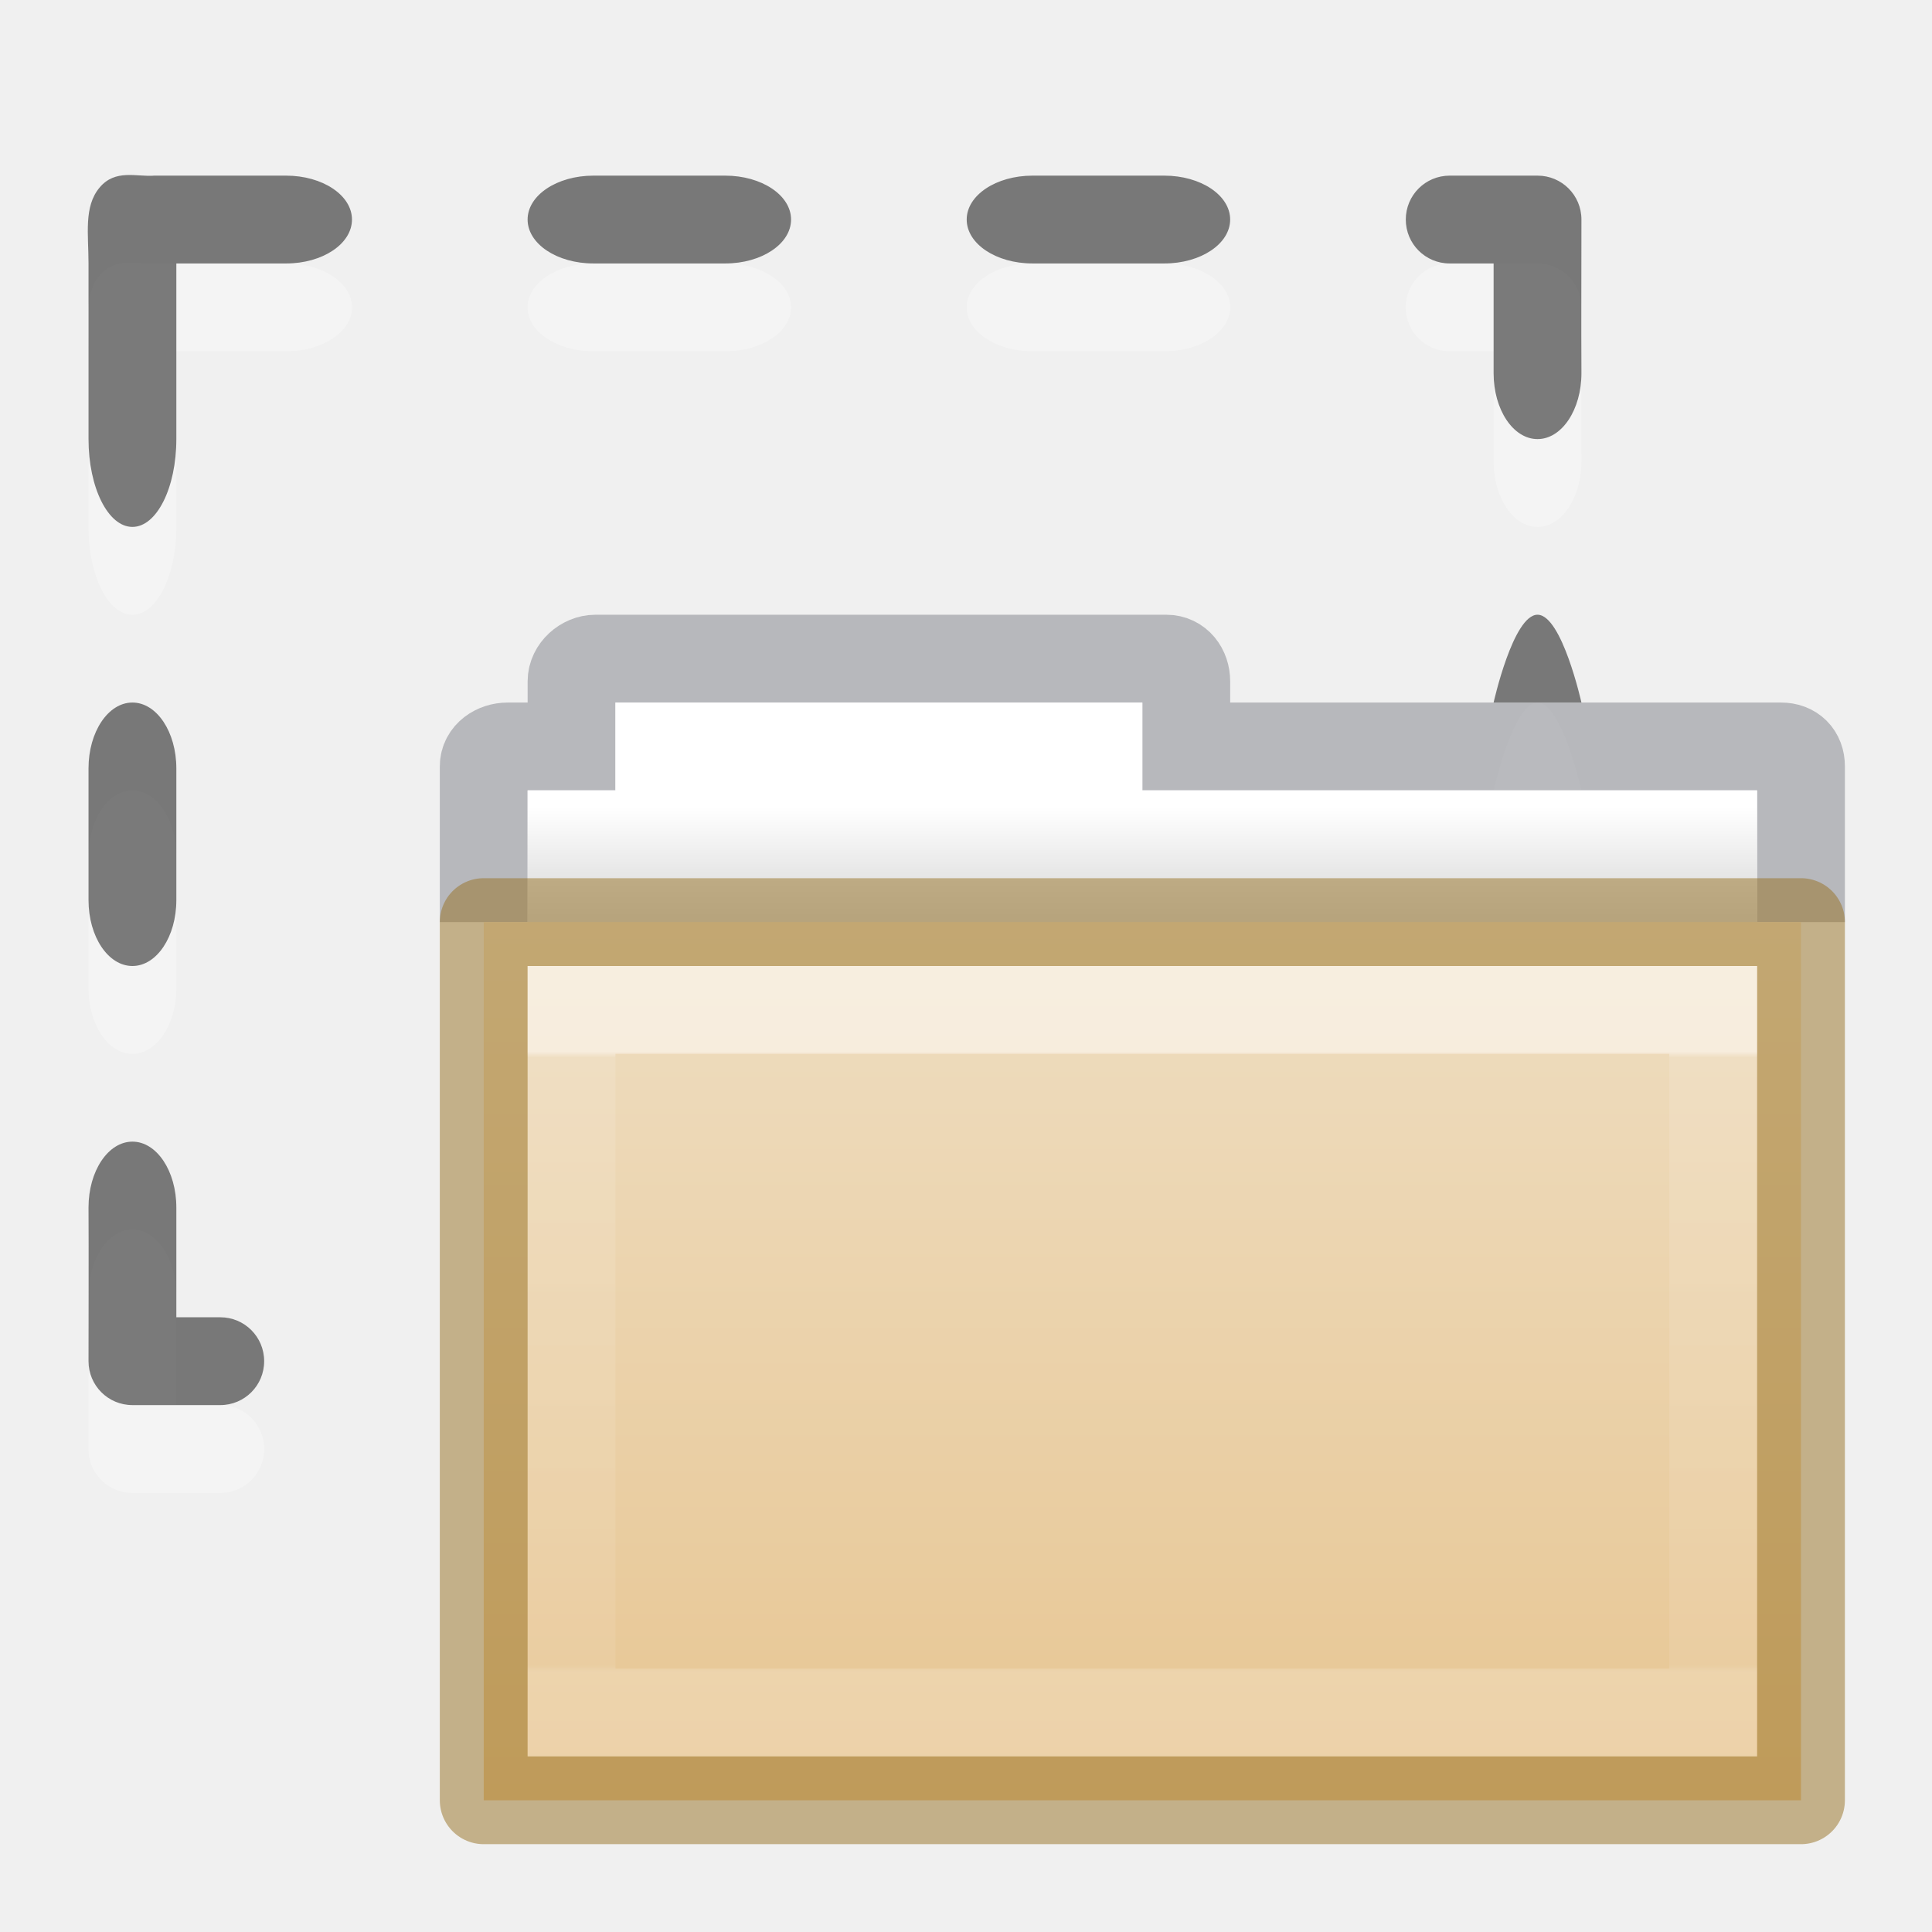
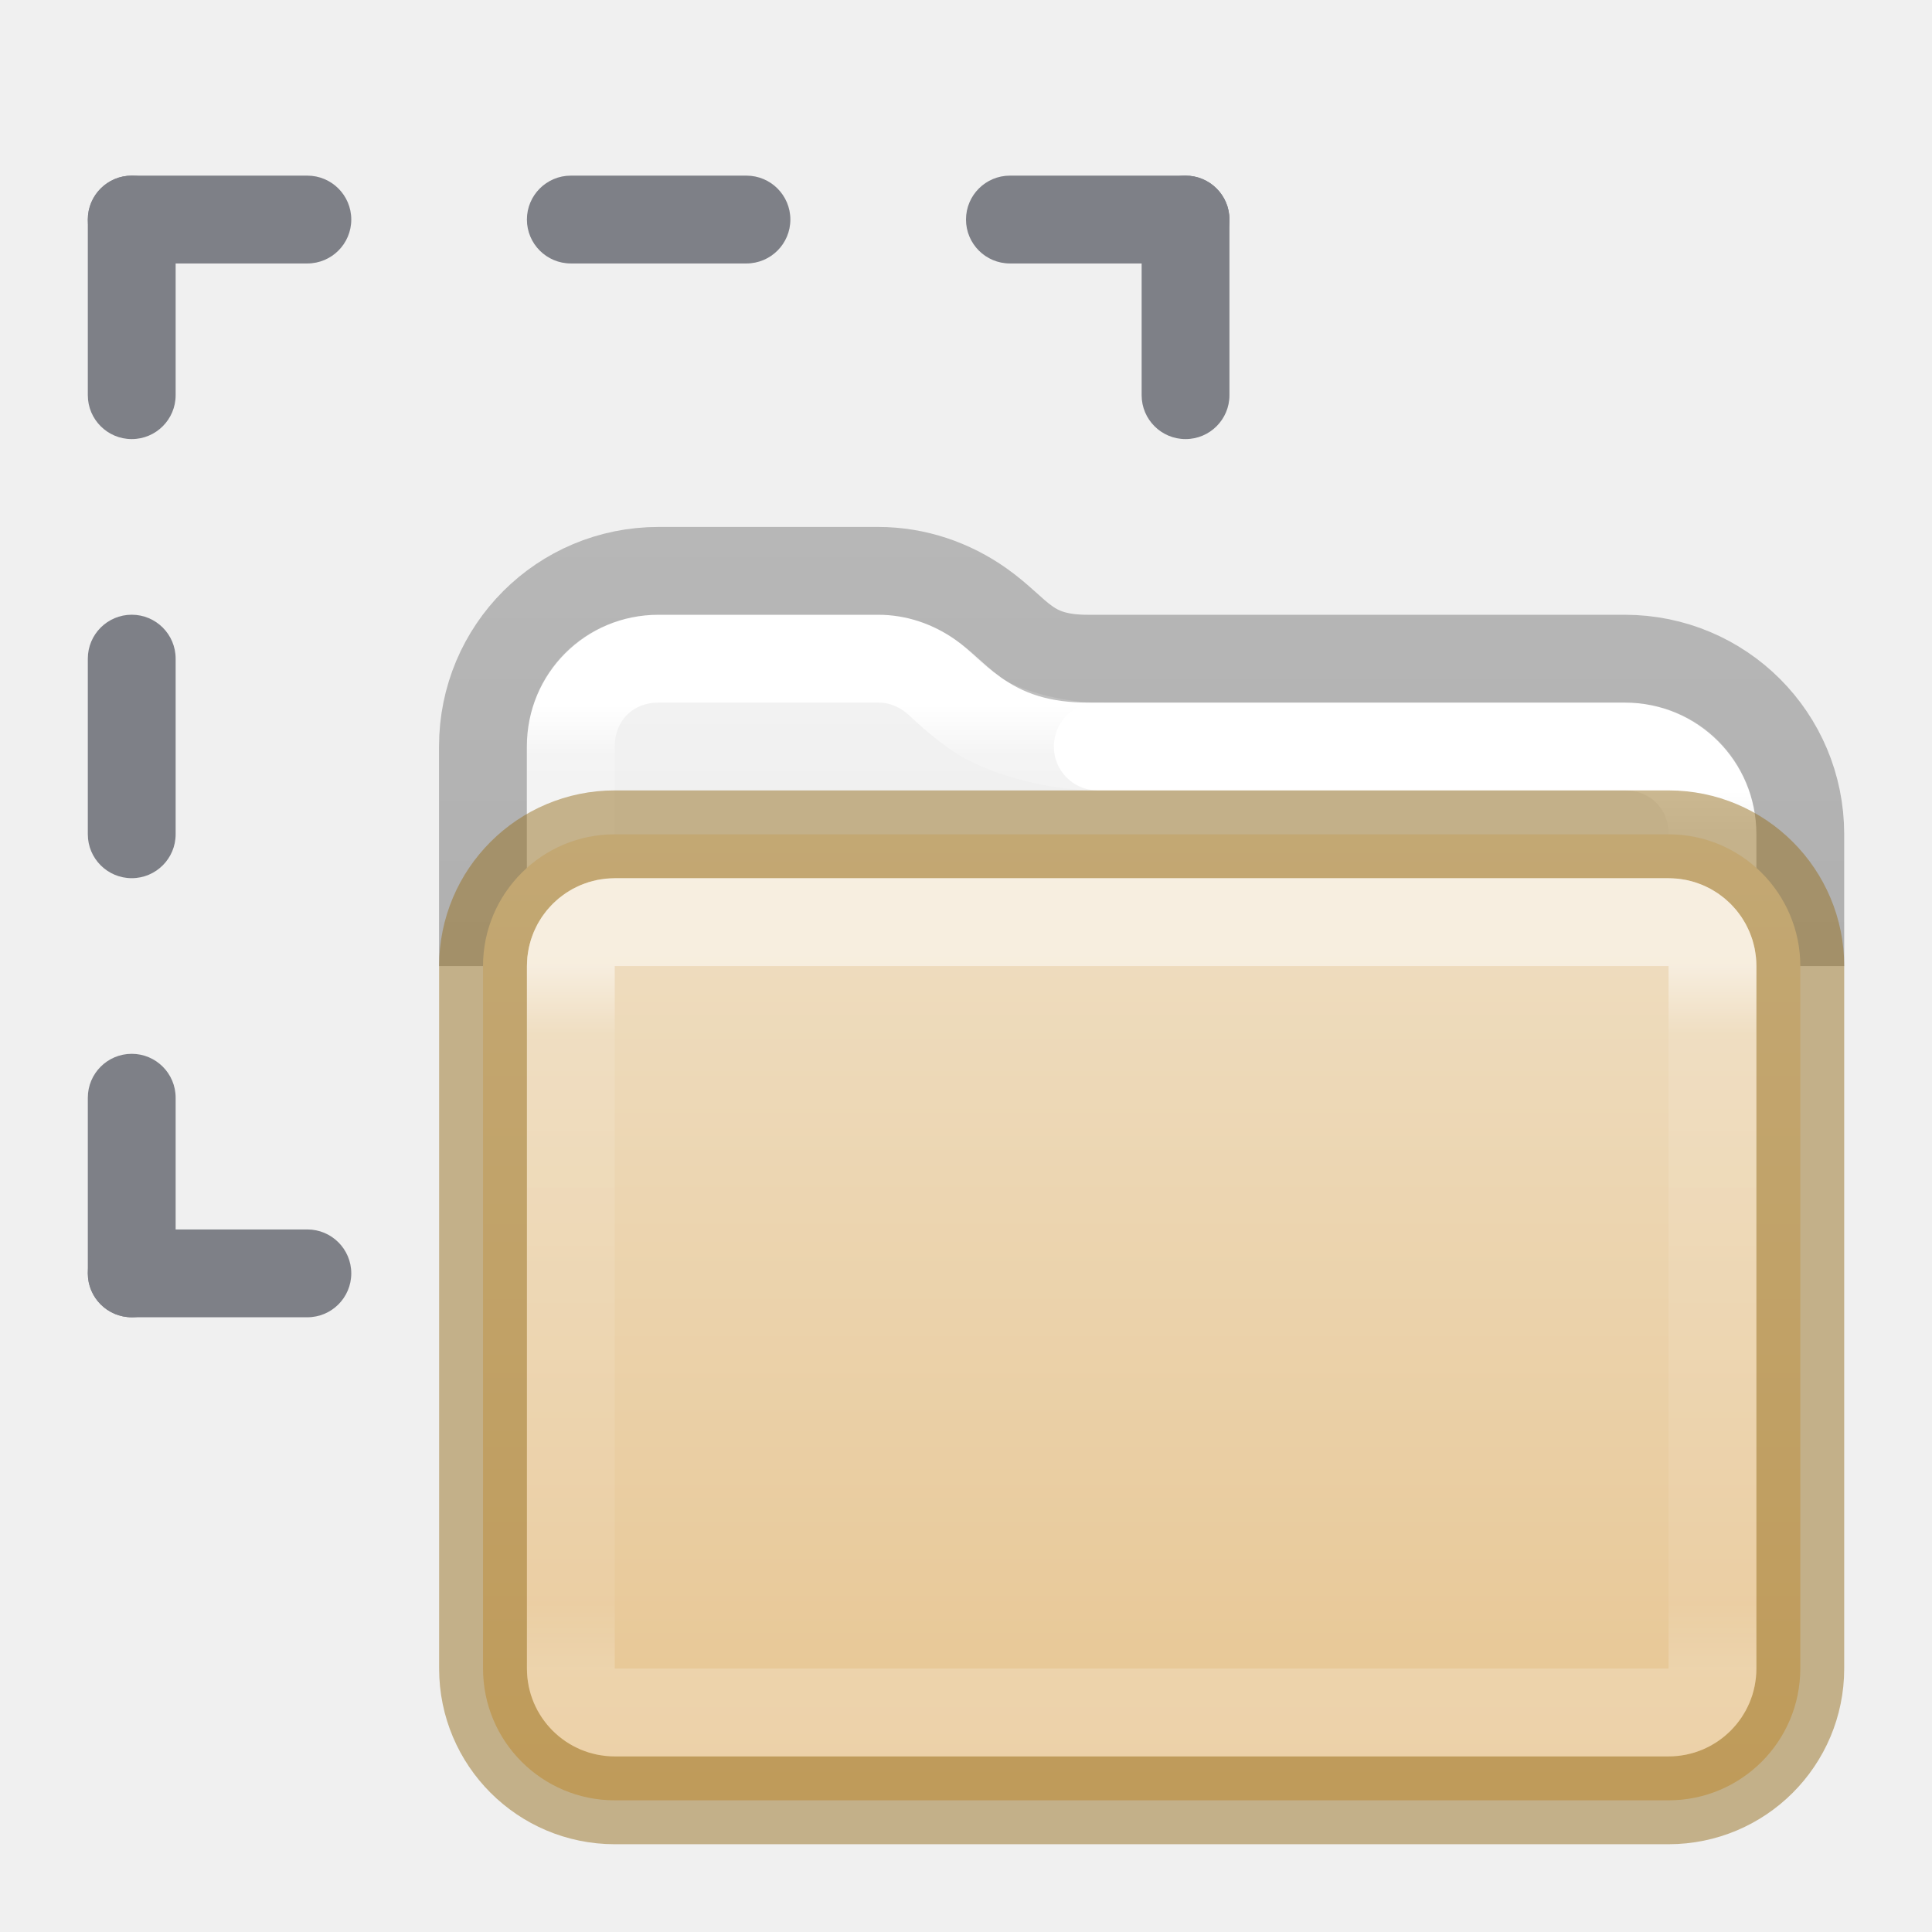
- <svg xmlns="http://www.w3.org/2000/svg" xmlns:xlink="http://www.w3.org/1999/xlink" width="22" height="22" id="svg2" version="1.0">
+ <svg xmlns="http://www.w3.org/2000/svg" xmlns:xlink="http://www.w3.org/1999/xlink" id="svg2" height="22" width="22" version="1.0">
  <defs id="defs4">
-     <linearGradient id="linearGradient4346">
-       <stop offset="0" style="stop-color:#ffffff;stop-opacity:1" id="stop4348" />
-       <stop offset="1" style="stop-color:#d8d8d8;stop-opacity:1" id="stop4350" />
-     </linearGradient>
-     <linearGradient id="linearGradient3454-2-5-0-3-8">
-       <stop id="stop3456-4-9-38-1-9" style="stop-color:#ffffff;stop-opacity:1" offset="0" />
-       <stop id="stop3458-39-80-3-5-6" style="stop-color:#ffffff;stop-opacity:0.235" offset="0.01" />
-       <stop id="stop3460-7-0-2-4-4" style="stop-color:#ffffff;stop-opacity:0.157" offset="0.99" />
-       <stop id="stop3462-0-9-8-7-8" style="stop-color:#ffffff;stop-opacity:0.392" offset="1" />
-     </linearGradient>
-     <linearGradient x1="-162.679" y1="58.567" x2="-162.679" y2="80.031" id="linearGradient5954" xlink:href="#linearGradient4632-0-6-4-4-4" gradientUnits="userSpaceOnUse" gradientTransform="matrix(0.5041322,0,0,0.4933339,93.64025,-24.86402)" />
    <linearGradient id="linearGradient4632-0-6-4-4-4">
      <stop id="stop4634-4-4-7-4" style="stop-color:#efdfc4;stop-opacity:1" offset="0" />
      <stop id="stop4636-3-1-5-9" style="stop-color:#e7c591;stop-opacity:1" offset="1" />
    </linearGradient>
-     <linearGradient xlink:href="#linearGradient4346" id="linearGradient4580" gradientUnits="userSpaceOnUse" gradientTransform="matrix(0.3333333,0,0,0.3297102,-17.44063,-0.6478427)" x1="62.989" y1="11.645" x2="62.989" y2="15.385" />
-     <linearGradient xlink:href="#linearGradient3454-2-5-0-3-8" id="linearGradient4582" gradientUnits="userSpaceOnUse" gradientTransform="matrix(0.8918903,0,0,0.9404696,3.14398,5.346537)" x1="11.35" y1="0.667" x2="11.35" y2="8.172" />
+     <linearGradient x1="24" y1="7.539" x2="24" y2="40.45" id="linearGradient3304-3" xlink:href="#linearGradient1236" gradientUnits="userSpaceOnUse" gradientTransform="matrix(0.3513515,0,0,0.2432433,-0.6393091,-9.194326)" />
+     <linearGradient id="linearGradient1236">
+       <stop id="stop1228" style="stop-color:#ffffff;stop-opacity:1" offset="0" />
+       <stop id="stop1230" style="stop-color:#ffffff;stop-opacity:0.235" offset="0.095" />
+       <stop id="stop1232" style="stop-color:#ffffff;stop-opacity:0.157" offset="0.907" />
+       <stop id="stop1234" style="stop-color:#ffffff;stop-opacity:0.392" offset="1" />
+     </linearGradient>
+     <linearGradient gradientTransform="matrix(0.5816909,0,0,0.5426673,106.6088,-41.15691)" gradientUnits="userSpaceOnUse" xlink:href="#linearGradient4632-0-6-4-4-4" id="linearGradient5954-6" y2="79.792" x2="-162.679" y1="59.522" x1="-162.679" />
+     <linearGradient xlink:href="#linearGradient3104-6" id="linearGradient2140" gradientUnits="userSpaceOnUse" gradientTransform="matrix(0.3726957,0,0,0.8947171,-16.2242,-36.01725)" x1="56.408" y1="42.392" x2="56.408" y2="26.596" />
+     <linearGradient id="linearGradient3104-6">
+       <stop offset="0" style="stop-color:#000000;stop-opacity:0.32;" id="stop3106-3" />
+       <stop offset="1" style="stop-color:#000000;stop-opacity:0.24;" id="stop3108-9" />
+     </linearGradient>
+     <linearGradient x1="12.296" y1="7.273" x2="12.296" y2="40.591" id="linearGradient3304" xlink:href="#linearGradient3924-4-8" gradientUnits="userSpaceOnUse" gradientTransform="matrix(0.2975107,0,0,0.2972973,0.6528676,-12.49557)" />
+     <linearGradient id="linearGradient3924-4-8">
+       <stop id="stop3926-0-4" style="stop-color:#ffffff;stop-opacity:1" offset="0" />
+       <stop id="stop3928-6-8" style="stop-color:#ffffff;stop-opacity:0.235" offset="0.057" />
+       <stop id="stop3930-2-1" style="stop-color:#ffffff;stop-opacity:0.157" offset="0.951" />
+       <stop id="stop3932-9-0" style="stop-color:#ffffff;stop-opacity:0.392" offset="1" />
+     </linearGradient>
+     <linearGradient x1="33.011" y1="10.567" x2="33.011" y2="40.908" id="linearGradient3304-5" xlink:href="#linearGradient3924-4-8" gradientUnits="userSpaceOnUse" gradientTransform="matrix(0.2975107,0,0,0.2972973,0.6528676,-12.49557)" />
+     <linearGradient xlink:href="#linearGradient3600-9-51" id="linearGradient2184" gradientUnits="userSpaceOnUse" gradientTransform="matrix(0.3578939,0,0,0.2950482,-18.69235,-12.78128)" x1="74.839" y1="4.536" x2="74.839" y2="49.779" />
+     <linearGradient id="linearGradient3600-9-51">
+       <stop offset="0" style="stop-color:#f4f4f4;stop-opacity:1" id="stop3602-0-0" />
+       <stop offset="1" style="stop-color:#dbdbdb;stop-opacity:1" id="stop3604-9-04" />
+     </linearGradient>
  </defs>
-   <path style="opacity:0.3;fill:#ffffff;fill-opacity:1;stroke:none" d="M 1.133,3.137 C 0.952,3.354 1.008,3.669 1.008,4 v 2 c 0,0.554 0.223,1 0.5,1 0.277,0 0.5,-0.446 0.5,-1 V 4 h 1.25 c 0.415,0 0.75,-0.223 0.75,-0.5 0,-0.277 -0.335,-0.5 -0.75,-0.5 h -1.5 C 1.56,3.017 1.313,2.92 1.133,3.137 Z M 6.758,3 c -0.415,0 -0.75,0.223 -0.75,0.5 0,0.277 0.335,0.5 0.75,0.5 h 1.5 c 0.415,0 0.75,-0.223 0.75,-0.5 0,-0.277 -0.335,-0.5 -0.75,-0.5 z m 5,0 c -0.415,0 -0.75,0.223 -0.75,0.5 0,0.277 0.335,0.5 0.75,0.5 h 1.5 c 0.415,0 0.75,-0.223 0.75,-0.5 0,-0.277 -0.335,-0.5 -0.75,-0.5 z m 4.75,0 c -0.277,0 -0.5,0.223 -0.5,0.5 0,0.277 0.223,0.5 0.5,0.5 h 0.5 v 1.25 c 0,0.415 0.223,0.75 0.5,0.75 0.277,0 0.5,-0.335 0.5,-0.75 -0.003,-0.574 0,-1.203 0,-1.75 0,-0.277 -0.223,-0.5 -0.5,-0.5 z m 1,5 c -0.277,0 -0.5,1 -0.5,1 h 1 c 0,0 -0.223,-1 -0.5,-1 z M 1.508,9 c -0.277,0 -0.5,0.335 -0.5,0.75 v 1.5 c 0,0.415 0.223,0.75 0.5,0.75 0.277,0 0.5,-0.335 0.5,-0.75 v -1.5 c 0,-0.415 -0.223,-0.75 -0.5,-0.75 z m 16,4 c -0.277,0 -0.5,0.446 -0.5,1 v 2 h -1.25 c -0.415,0 -0.75,0.223 -0.75,0.5 0,0.277 0.335,0.5 0.75,0.5 h 1.5 c 0.081,0 0.146,-0.016 0.219,-0.031 0.014,0.002 0.017,0.031 0.031,0.031 0.069,0 0.128,-0.043 0.188,-0.094 0.186,-0.091 0.312,-0.24 0.312,-0.406 0,-0.045 -0.015,-0.084 -0.031,-0.125 0.025,-0.12 0.031,-0.236 0.031,-0.375 v -2 c 0,-0.554 -0.223,-1 -0.5,-1 z M 1.508,14 c -0.277,0 -0.5,0.335 -0.5,0.75 0.003,0.574 0,1.203 0,1.75 0,0.277 0.223,0.5 0.5,0.5 h 1 c 0.277,0 0.5,-0.223 0.5,-0.5 0,-0.277 -0.223,-0.5 -0.5,-0.5 h -0.5 v -1.25 c 0,-0.415 -0.223,-0.75 -0.5,-0.75 z m 5.25,2 c -0.415,0 -0.75,0.223 -0.75,0.5 0,0.277 0.335,0.5 0.75,0.5 h 0.5 c 0.415,0 0.75,-0.223 0.75,-0.5 0,-0.277 -0.335,-0.5 -0.75,-0.5 z m 4,0 c -0.415,0 -0.75,0.223 -0.75,0.5 0,0.277 0.335,0.5 0.75,0.5 h 1.5 c 0.415,0 0.75,-0.223 0.75,-0.5 0,-0.277 -0.335,-0.5 -0.75,-0.5 z" id="path3841" />
-   <path id="rect4043" d="M 1.133,2.137 C 0.952,2.354 1.008,2.669 1.008,3 v 2 c 0,0.554 0.223,1 0.5,1 0.277,0 0.5,-0.446 0.5,-1 V 3 h 1.25 c 0.415,0 0.75,-0.223 0.75,-0.5 0,-0.277 -0.335,-0.5 -0.75,-0.5 h -1.5 C 1.56,2.017 1.313,1.92 1.133,2.137 Z M 6.758,2 c -0.415,0 -0.75,0.223 -0.75,0.5 0,0.277 0.335,0.5 0.75,0.5 h 1.5 c 0.415,0 0.75,-0.223 0.75,-0.5 0,-0.277 -0.335,-0.5 -0.75,-0.5 z m 5,0 c -0.415,0 -0.75,0.223 -0.75,0.5 0,0.277 0.335,0.5 0.75,0.5 h 1.5 c 0.415,0 0.75,-0.223 0.75,-0.5 0,-0.277 -0.335,-0.5 -0.75,-0.5 z m 4.75,0 c -0.277,0 -0.5,0.223 -0.5,0.5 0,0.277 0.223,0.5 0.5,0.5 h 0.5 v 1.25 c 0,0.415 0.223,0.75 0.5,0.75 0.277,0 0.5,-0.335 0.5,-0.75 -0.003,-0.574 0,-1.203 0,-1.75 0,-0.277 -0.223,-0.5 -0.5,-0.5 z m 1,5 c -0.277,0 -0.5,1 -0.5,1 h 1 c 0,0 -0.223,-1 -0.5,-1 z M 1.508,8 c -0.277,0 -0.5,0.335 -0.5,0.75 v 1.5 c 0,0.415 0.223,0.75 0.5,0.75 0.277,0 0.5,-0.335 0.5,-0.75 v -1.5 c 0,-0.415 -0.223,-0.75 -0.5,-0.75 z m 16,4 c -0.277,0 -0.5,0.446 -0.5,1 v 2 h -1.25 c -0.415,0 -0.75,0.223 -0.75,0.5 0,0.277 0.335,0.5 0.75,0.5 h 1.5 c 0.081,0 0.146,-0.016 0.219,-0.031 0.014,0.002 0.017,0.031 0.031,0.031 0.069,0 0.128,-0.043 0.188,-0.094 0.186,-0.091 0.312,-0.24 0.312,-0.406 0,-0.045 -0.015,-0.084 -0.031,-0.125 0.025,-0.12 0.031,-0.236 0.031,-0.375 v -2 c 0,-0.554 -0.223,-1 -0.5,-1 z M 1.508,13 c -0.277,0 -0.5,0.335 -0.5,0.75 0.003,0.574 0,1.203 0,1.75 0,0.277 0.223,0.5 0.5,0.5 h 1 c 0.277,0 0.5,-0.223 0.5,-0.5 0,-0.277 -0.223,-0.5 -0.5,-0.5 h -0.5 v -1.25 c 0,-0.415 -0.223,-0.75 -0.5,-0.75 z m 5.25,2 c -0.415,0 -0.75,0.223 -0.75,0.5 0,0.277 0.335,0.5 0.75,0.5 h 0.5 c 0.415,0 0.75,-0.223 0.75,-0.5 0,-0.277 -0.335,-0.5 -0.75,-0.5 z m 4,0 c -0.415,0 -0.75,0.223 -0.75,0.5 0,0.277 0.335,0.5 0.75,0.5 h 1.5 c 0.415,0 0.75,-0.223 0.75,-0.5 0,-0.277 -0.335,-0.5 -0.75,-0.5 z" style="opacity:0.5;fill:#000000;fill-opacity:1;stroke:none" />
-   <g id="g875" transform="translate(5.008181,6)">
-     <path style="color:#000000;display:inline;overflow:visible;visibility:visible;opacity:0.5;vector-effect:none;fill:none;fill-opacity:1;stroke:#7e8087;stroke-width:1;stroke-linecap:square;stroke-linejoin:miter;stroke-miterlimit:4;stroke-dasharray:none;stroke-dashoffset:0;stroke-opacity:1;marker:none;enable-background:accumulate" id="rect4170-6" d="M 15.5,4 V 2.726 C 15.5,2.588 15.412,2.5 15.273,2.5 H 8.5 V 1.758 C 8.5,1.619 8.412,1.5 8.273,1.5 h -6.5 C 1.635,1.5 1.5,1.619 1.5,1.758 V 2.5 H 0.773 C 0.634,2.5 0.5,2.588 0.5,2.727 V 4" />
-     <path style="color:#000000;display:inline;overflow:visible;visibility:visible;fill:url(#linearGradient4580);fill-opacity:1;fill-rule:nonzero;stroke:none;stroke-width:1;marker:none;enable-background:accumulate" id="rect4170-0-2" d="M 2,2 V 3 H 1 V 7 H 15 V 3 H 8 V 2 Z" />
-     <path style="color:#000000;display:inline;overflow:visible;visibility:visible;opacity:1;vector-effect:none;fill:url(#linearGradient5954);fill-opacity:1;stroke:#987124;stroke-width:1;stroke-linecap:butt;stroke-linejoin:round;stroke-miterlimit:4;stroke-dasharray:none;stroke-dashoffset:0;stroke-opacity:0.498;marker:none;enable-background:accumulate" id="rect3086-0-9" d="m 0.5,4.5 h 15 v 10 h -15 z" />
-     <path style="color:#000000;display:inline;overflow:visible;visibility:visible;opacity:0.5;fill:none;stroke:url(#linearGradient4582);stroke-width:1;stroke-linecap:round;stroke-linejoin:miter;stroke-miterlimit:4;stroke-dasharray:none;stroke-dashoffset:0;stroke-opacity:1;marker:none;enable-background:accumulate" id="rect3086-9-1" d="m 1.5,5.5 h 13 v 8 h -13 z" />
+   <g id="g1604" transform="translate(5.207238,18.35649)">
+     <path id="rect5505-21-1-7-2-9-5" style="color:#000000;font-variation-settings:normal;display:inline;overflow:visible;visibility:visible;vector-effect:none;fill:url(#linearGradient2184);fill-opacity:1;fill-rule:nonzero;stroke:none;stroke-width:1;stroke-linecap:butt;stroke-linejoin:miter;stroke-miterlimit:4;stroke-dasharray:none;stroke-dashoffset:0;stroke-opacity:1;-inkscape-stroke:none;marker:none;enable-background:accumulate;stop-color:#000000" d="m 2.293,-11.356 c -0.052,0 -0.103,0.003 -0.154,0.008 -0.101,0.01 -0.199,0.029 -0.293,0.059 -0.47,0.146 -0.841,0.516 -0.986,0.986 -0.029,0.094 -0.048,0.192 -0.059,0.293 -0.005,0.051 -0.008,0.102 -0.008,0.154 v 2.5 6 H 14.793 v -6 -1.5 c 0,-0.84 -0.66,-1.5 -1.5,-1.5 H 7.18 c -0.418,0 -0.76,-0.123 -0.99,-0.287 -0.23,-0.164 -0.345,-0.307 -0.516,-0.428 -0.254,-0.179 -0.553,-0.285 -0.881,-0.285 z" />
+     <path id="rect5505-21-2-8-2-9" style="color:#000000;font-variation-settings:normal;display:inline;overflow:visible;visibility:visible;vector-effect:none;fill:none;fill-opacity:1;stroke:url(#linearGradient3304-5);stroke-width:1;stroke-linecap:round;stroke-linejoin:round;stroke-miterlimit:4;stroke-dasharray:none;stroke-dashoffset:0;stroke-opacity:1;-inkscape-stroke:none;marker:none;enable-background:accumulate;stop-color:#000000" d="m 14.293,-8.356 v -0.5 c 0,-0.569 -0.431,-1 -1,-1 H 7.293" />
+     <path id="rect5505-21-2-8-2" style="color:#000000;font-variation-settings:normal;display:inline;overflow:visible;visibility:visible;vector-effect:none;fill:none;fill-opacity:1;stroke:url(#linearGradient3304);stroke-width:1;stroke-linecap:round;stroke-linejoin:round;stroke-miterlimit:4;stroke-dasharray:none;stroke-dashoffset:0;stroke-opacity:1;-inkscape-stroke:none;marker:none;enable-background:accumulate;stop-color:#000000" d="m 7.293,-9.856 c -0.494,0 -1.102,-0.169 -1.399,-0.381 -0.297,-0.212 -0.392,-0.341 -0.512,-0.426 -0.176,-0.124 -0.372,-0.193 -0.589,-0.193 h -2.5 c -0.57,0 -1,0.431 -1,1 v 1.5" />
+     <path id="rect5505-21-2-8" style="color:#000000;font-variation-settings:normal;display:inline;overflow:visible;visibility:visible;vector-effect:none;fill:none;fill-opacity:1;stroke:url(#linearGradient2140);stroke-width:1;stroke-linecap:butt;stroke-linejoin:round;stroke-miterlimit:4;stroke-dasharray:none;stroke-dashoffset:0;stroke-opacity:1;-inkscape-stroke:none;marker:none;enable-background:accumulate;stop-color:#000000" d="m 15.293,-7.356 v -1.5 c 0,-1.108 -0.892,-2 -2,-2 H 7.179 c -0.684,0 -0.774,-0.311 -1.217,-0.623 -0.331,-0.233 -0.733,-0.377 -1.17,-0.377 h -2.5 c -1.108,0 -2,0.892 -2,2 v 2.5" />
+     <rect width="15" height="11" rx="1.5" ry="1.5" x="0.293" y="-8.856" id="rect5505-21-2" style="color:#000000;font-variation-settings:normal;display:inline;overflow:visible;visibility:visible;vector-effect:none;fill:url(#linearGradient5954-6);fill-opacity:1;fill-rule:nonzero;stroke:#987124;stroke-width:1;stroke-linecap:butt;stroke-linejoin:round;stroke-miterlimit:4;stroke-dasharray:none;stroke-dashoffset:0;stroke-opacity:0.498;-inkscape-stroke:none;marker:none;enable-background:accumulate;stop-color:#000000" />
+     <rect width="13" height="9" x="1.293" y="-7.856" id="rect6741-0-3-5-5" style="opacity:0.5;fill:none;stroke:url(#linearGradient3304-3);stroke-width:1;stroke-linecap:round;stroke-linejoin:round;stroke-miterlimit:4;stroke-dasharray:none;stroke-dashoffset:0;stroke-opacity:1" rx="0.5" ry="0.5" />
  </g>
+   <rect style="opacity:1;fill:#7e8087;fill-opacity:1;fill-rule:evenodd;stroke:none;stroke-width:1;stroke-linecap:round;stroke-linejoin:round;-inkscape-stroke:none;paint-order:markers fill stroke;stop-color:#000000" id="rect2051" width="3" height="1" x="1" y="2" rx="0.5" ry="0.5" />
+   <rect style="opacity:1;fill:#7e8087;fill-opacity:1;fill-rule:evenodd;stroke:none;stroke-width:1;stroke-linecap:round;stroke-linejoin:round;-inkscape-stroke:none;paint-order:markers fill stroke;stop-color:#000000" id="rect2676" width="3" height="1" x="2" y="-2" rx="0.5" ry="0.5" transform="rotate(90)" />
+   <rect style="opacity:1;fill:#7e8087;fill-opacity:1;fill-rule:evenodd;stroke:none;stroke-width:1;stroke-linecap:round;stroke-linejoin:round;-inkscape-stroke:none;paint-order:markers fill stroke;stop-color:#000000" id="rect2678" width="3" height="1" x="7" y="-2" rx="0.5" ry="0.5" transform="rotate(90)" />
+   <rect style="opacity:1;fill:#7e8087;fill-opacity:1;fill-rule:evenodd;stroke:none;stroke-width:1;stroke-linecap:round;stroke-linejoin:round;-inkscape-stroke:none;paint-order:markers fill stroke;stop-color:#000000" id="rect2686" width="3" height="1" x="-14" y="-3" rx="0.5" ry="0.5" transform="scale(-1)" />
+   <rect style="opacity:1;fill:#7e8087;fill-opacity:1;fill-rule:evenodd;stroke:none;stroke-width:1;stroke-linecap:round;stroke-linejoin:round;-inkscape-stroke:none;paint-order:markers fill stroke;stop-color:#000000" id="rect2688" width="3" height="1" x="-9" y="-3" rx="0.5" ry="0.5" transform="scale(-1)" />
+   <rect style="opacity:1;fill:#7e8087;fill-opacity:1;fill-rule:evenodd;stroke:none;stroke-width:1;stroke-linecap:round;stroke-linejoin:round;-inkscape-stroke:none;paint-order:markers fill stroke;stop-color:#000000" id="rect2694" width="3" height="1" x="-5" y="13" rx="0.5" ry="0.5" transform="rotate(-90)" />
+   <rect style="opacity:1;fill:#7e8087;fill-opacity:1;fill-rule:evenodd;stroke:none;stroke-width:1;stroke-linecap:round;stroke-linejoin:round;-inkscape-stroke:none;paint-order:markers fill stroke;stop-color:#000000" id="rect9629" width="3" height="1" x="12" y="-2" rx="0.5" ry="0.5" transform="rotate(90)" />
+   <rect style="opacity:1;fill:#7e8087;fill-opacity:1;fill-rule:evenodd;stroke:none;stroke-width:1;stroke-linecap:round;stroke-linejoin:round;-inkscape-stroke:none;paint-order:markers fill stroke;stop-color:#000000" id="rect9631" width="3" height="1" x="-4" y="-15" rx="0.5" ry="0.5" transform="scale(-1)" />
</svg>
